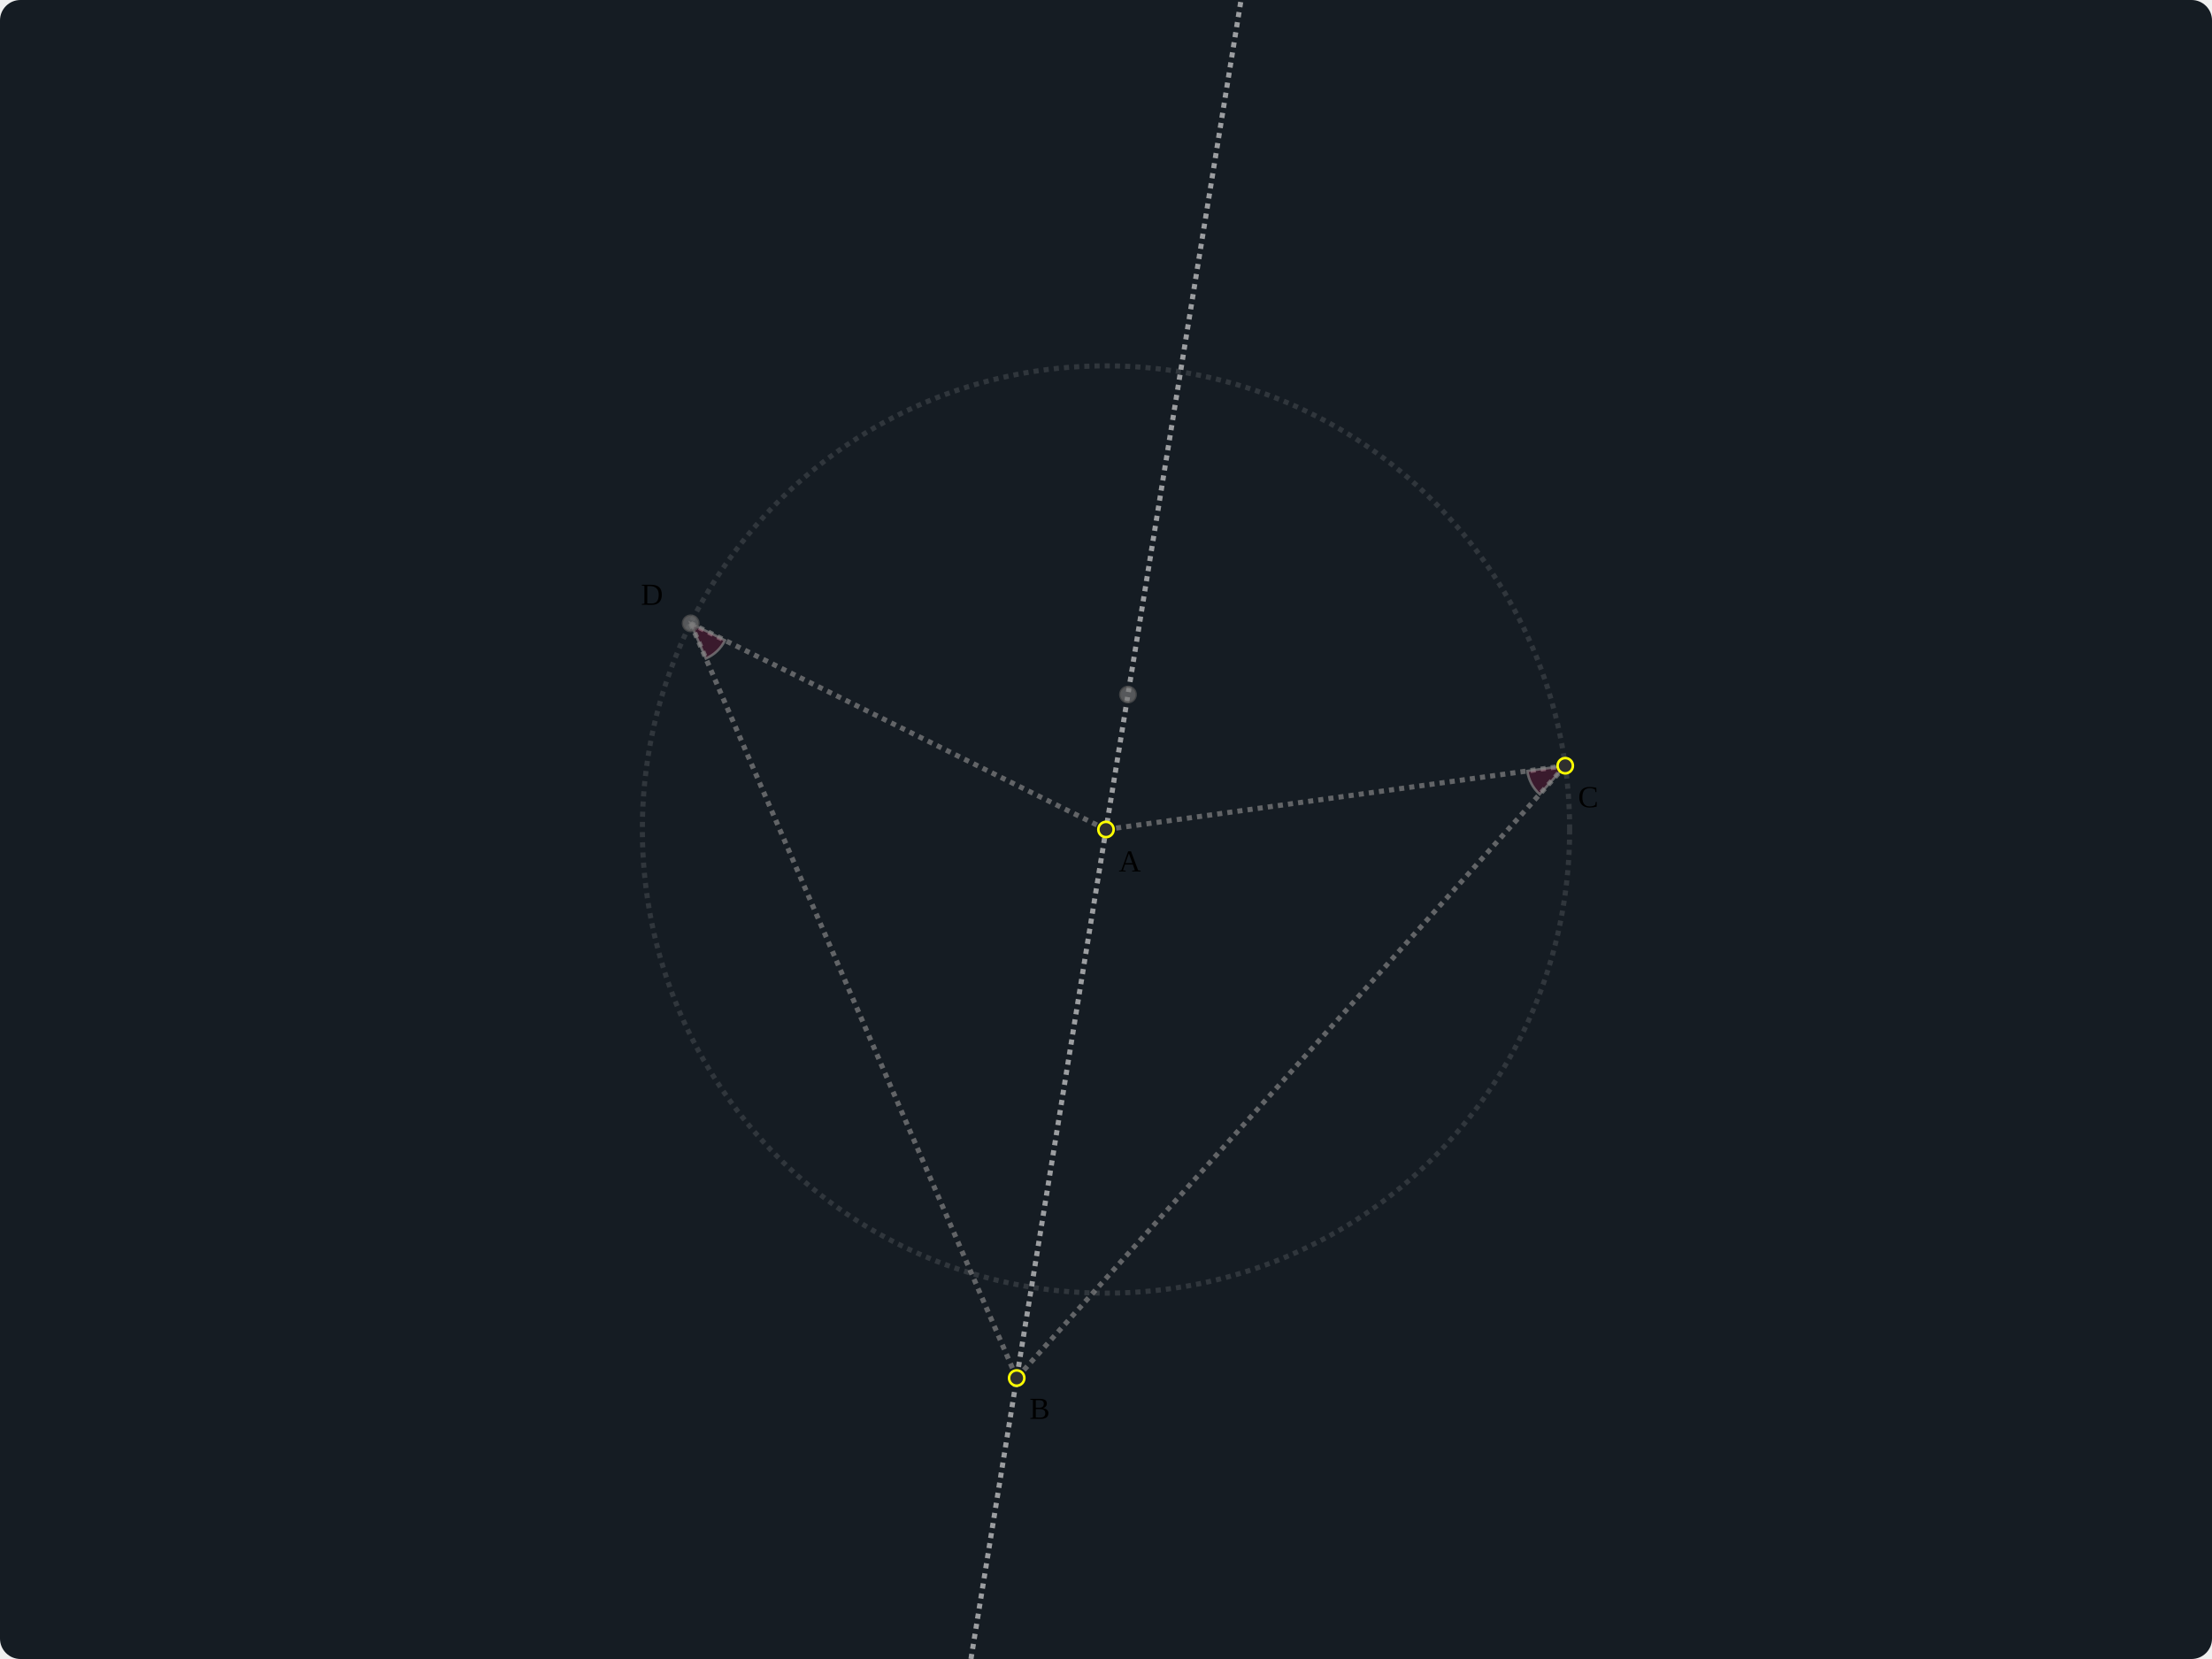
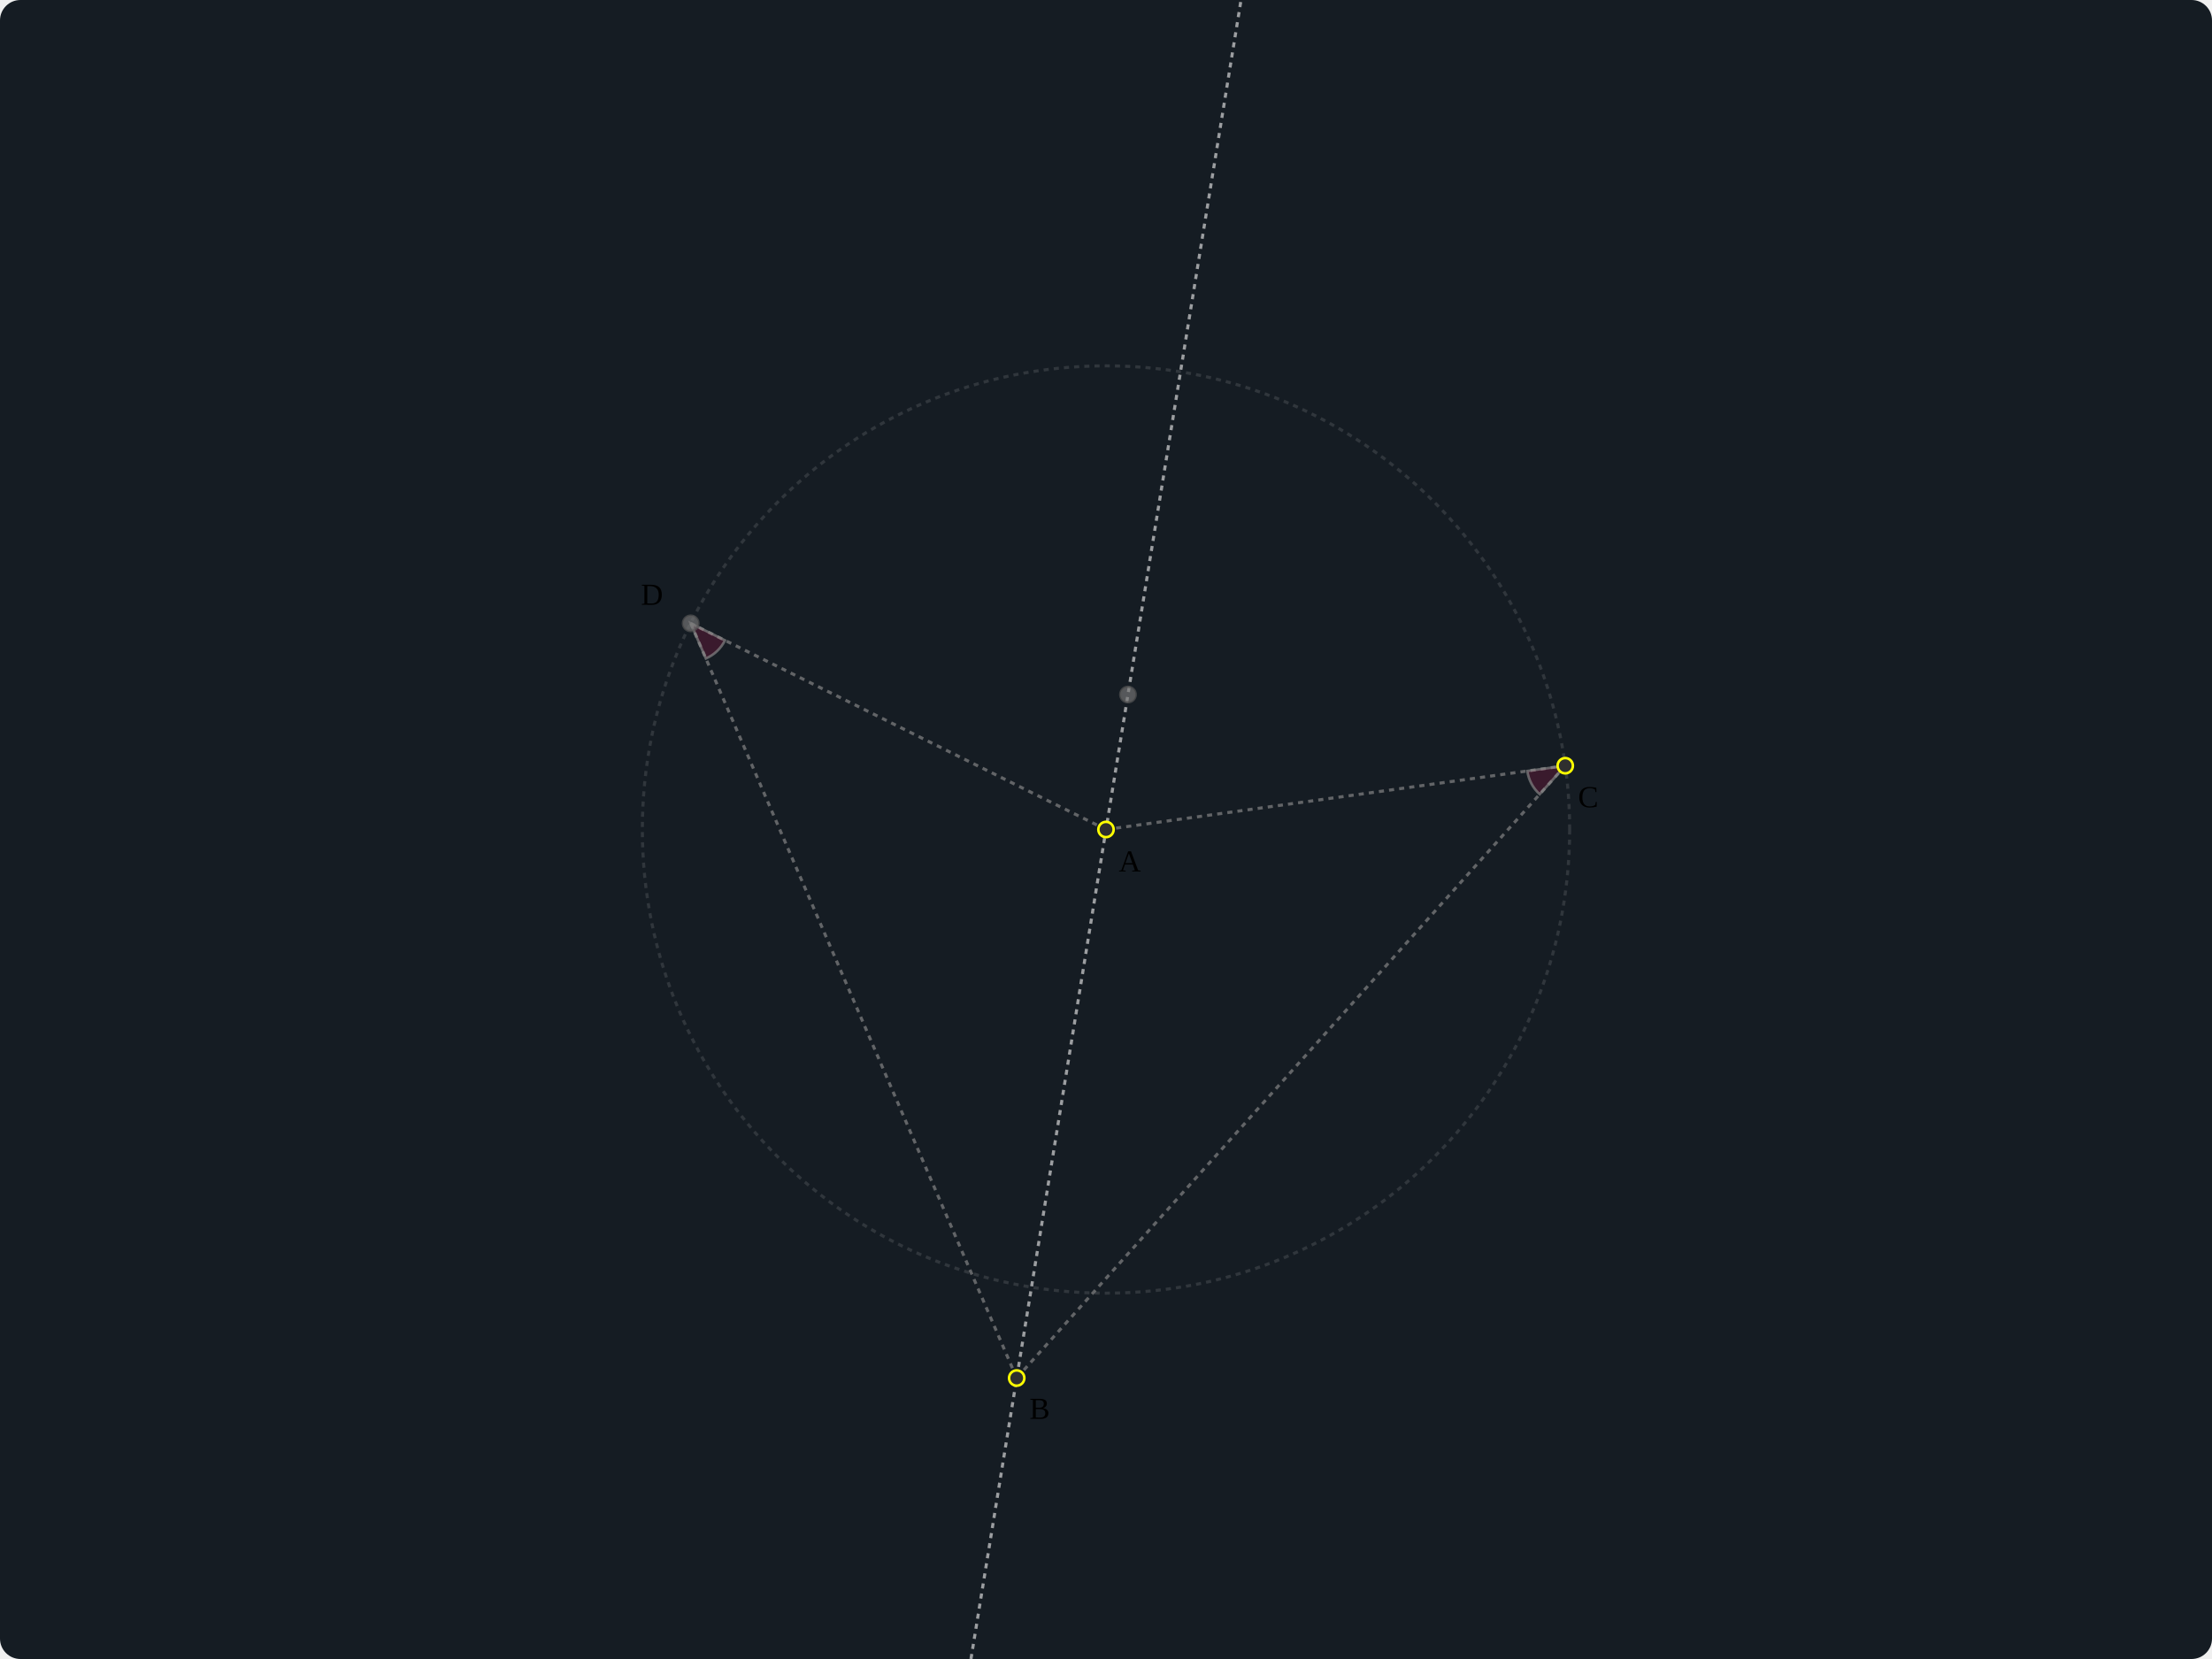
<svg xmlns="http://www.w3.org/2000/svg" xmlns:html="http://www.w3.org/1999/xhtml" xmlns:ns1="https://svgjs.com/svgjs" version="1.1" width="867" height="650.25" viewBox="0 0 867 650.25">
  <g transform="matrix(1,0,0,-1,433.5,325.125)">
    <rect width="867" height="650.25" class="fsg-board" fill="#ffffff00" rx="8" ry="8" x="-433.5" y="-325.125" />
    <rect width="0" height="0" class="fsg-ui-select-box" x="-57.5" y="-225" />
    <circle r="181.728" cx="0" cy="0" class="circle dashed" fill="#ff0f6328" stroke="#e0e0e023" component_no="7" component_refs="4,6" fsg_shape="true" fsg_fill_none="true" />
    <line x1="-52.927" y1="-325.125" x2="52.927" y2="325.125" class="line dashed" stroke="#e0e0e0aa" component_no="9" component_refs="4,8" fsg_shape="true" />
    <line x1="0" y1="0" x2="180" y2="25" class="edge dashed" stroke="#888888aa" component_no="19" component_refs="4,6" fsg_shape="true" />
    <path d="M 165.143 22.936 A 15 15 0 0 1 169.991 13.827 L 180 25 Z" class="angle" fill="#ff0f6328" stroke="#888888aa" component_no="21" component_refs="4,6,8" large_arc="false" fsg_shape="true" />
    <line x1="0" y1="0" x2="-162.777" y2="80.801" class="edge dashed" stroke="#888888aa" component_no="22" component_refs="4,17" fsg_shape="true" />
    <path d="M -149.341 74.131 A 15 15 0 0 0 -156.828 67.031 L -162.777 80.801 Z" class="angle" fill="#ff0f6328" stroke="#888888aa" component_no="24" component_refs="4,17,8" fsg_shape="true" />
    <circle r="3" cx="0" cy="0" class="point" stroke="#888888aa" component_no="4" label="A" />
    <line x1="-433.5" y1="124.872" x2="433.5" y2="-16.267" class="line dashed" stroke="#888888aa" component_no="15" component_refs="14,6" fsg_shape="true" fsg_hidden="true" />
    <line x1="180" y1="25" x2="-35" y2="-215" class="edge dashed" stroke="#888888aa" component_no="20" component_refs="6,8" fsg_shape="true" />
    <circle r="3" cx="180" cy="25" class="point" stroke="#888888aa" component_no="6" label="C" />
    <line x1="-162.777" y1="80.801" x2="-35" y2="-215" class="edge dashed" stroke="#888888aa" component_no="23" component_refs="17,8" fsg_shape="true" />
    <circle r="3" cx="-35" cy="-215" class="point" stroke="#888888aa" component_no="8" label="B" />
    <circle r="3" cx="8.612" cy="52.9" class="intersect-point" index="0" component_no="14" component_refs="9,6" />
    <circle r="3" cx="-162.777" cy="80.801" class="intersect-point" index="1" component_no="17" component_refs="15,7" label="D" />
    <text class="label" offset_x="5" offset_y="5" of="4" transform="matrix(1,0,0,-1,0,0)" x="5" y="-4.344" ns1:data="{&quot;leading&quot;:&quot;1.3&quot;}">
      <tspan dy="20.8" x="5" ns1:data="{&quot;leading&quot;:&quot;1.3&quot;,&quot;newLined&quot;:true}">A</tspan>
    </text>
    <text class="label" offset_x="5" offset_y="5" of="8" transform="matrix(1,0,0,-1,0,0)" x="-30" y="210.203" ns1:data="{&quot;leading&quot;:&quot;1.3&quot;}">
      <tspan dy="20.8" x="-30" ns1:data="{&quot;leading&quot;:&quot;1.3&quot;,&quot;newLined&quot;:true}">B</tspan>
    </text>
    <text class="label" offset_x="5" offset_y="5" of="6" transform="matrix(1,0,0,-1,0,0)" x="185" y="-29.516" ns1:data="{&quot;leading&quot;:&quot;1.3&quot;}">
      <tspan dy="20.8" x="185" ns1:data="{&quot;leading&quot;:&quot;1.3&quot;,&quot;newLined&quot;:true}">C</tspan>
    </text>
    <text class="label" offset_x="-19.512" offset_y="-18.287" of="17" transform="matrix(1,0,0,-1,0,0)" x="-182.28" y="-108.875" ns1:data="{&quot;leading&quot;:&quot;1.3&quot;}">
      <tspan dy="20.8" x="-182.28" ns1:data="{&quot;leading&quot;:&quot;1.3&quot;,&quot;newLined&quot;:true}">D</tspan>
    </text>
  </g>
  <defs>
    <style>
svg {
  user-select: none;
  -webkit-user-select: none;
}

svg .fsg-board {
  fill: #151c23;
}

svg .fsg-ui-select-box {
  stroke-width: 0.5;
  fill: none;
}

svg .menu {
  font: 0.9em Roboto, Helvetica, Sans-Serif, Times, serif, monospace;
}

svg .menu_title {
  fill: #aaa;
  font-family: Georgia, 'Times New Roman', Times, serif;
}

svg .menu_item {
  font-weight: 300;
  fill: #888;
}

svg .menu_item:hover {
  fill: #fff;
  cursor: pointer;
}

svg *[fsg_hidden] {
  visibility: hidden;
}

svg *[fsg_fill_none]{
  fill: none;
}

svg *[fsg_shape]:hover {
  stroke: #fff;
}

svg .dashed {
  stroke-dasharray: 2;
-   stroke-width: 2;
+   stroke-width: 1.2;
}

svg .axis-x, svg .axis-y {
  stroke: #555; 
  stroke-width: 1.2;
}

svg .vector-marker-start, svg .vector-marker-end {
  fill: #999;
}

svg .point {
  fill: #2f2f2f;
  stroke: #ff0;
}

svg .pin-point {
  fill: #777777aa;
  stroke: #ff0;
}

svg .mid-point, svg .intersect-point {
  fill: #777777aa;
  stroke: #565656aa;
}

svg .point:hover, svg .pin-point:hover {
  cursor: grab;
}

svg .mid-point:hover, svg .intersect-point:hover {
  cursor: pointer;
}

svg g, svg div, svg foreignObject, svg span {
  position: relative;
}

svg span.base {
  position: relative !important;
}

svg .latex-container {
  width: max-content;
  height: max-content;
  position: fixed; /* important for Safari */
}
</style>
    <html:link rel="stylesheet" href="https://rintaroutw.github.io/fsg/style/runtime.css" />
    <html:link rel="stylesheet" href="https://cdn.jsdelivr.net/npm/katex@0.12.0/dist/katex.min.css" />
    <marker markerWidth="6" markerHeight="6" refX="3" refY="3" viewBox="0 0 6 6" orient="auto" class="vector-start-marker">
      <circle r="3" cx="3" cy="3" class="vector-marker-start" />
    </marker>
    <marker markerWidth="10" markerHeight="6" refX="10" refY="3" viewBox="0 0 10 6" orient="auto" class="vector-end-marker" id="SvgjsMarker1000">
      <polygon points="0 0, 10 3, 0 6" stroke-width="1" class="vector-marker-end" />
    </marker>
  </defs>
</svg>
